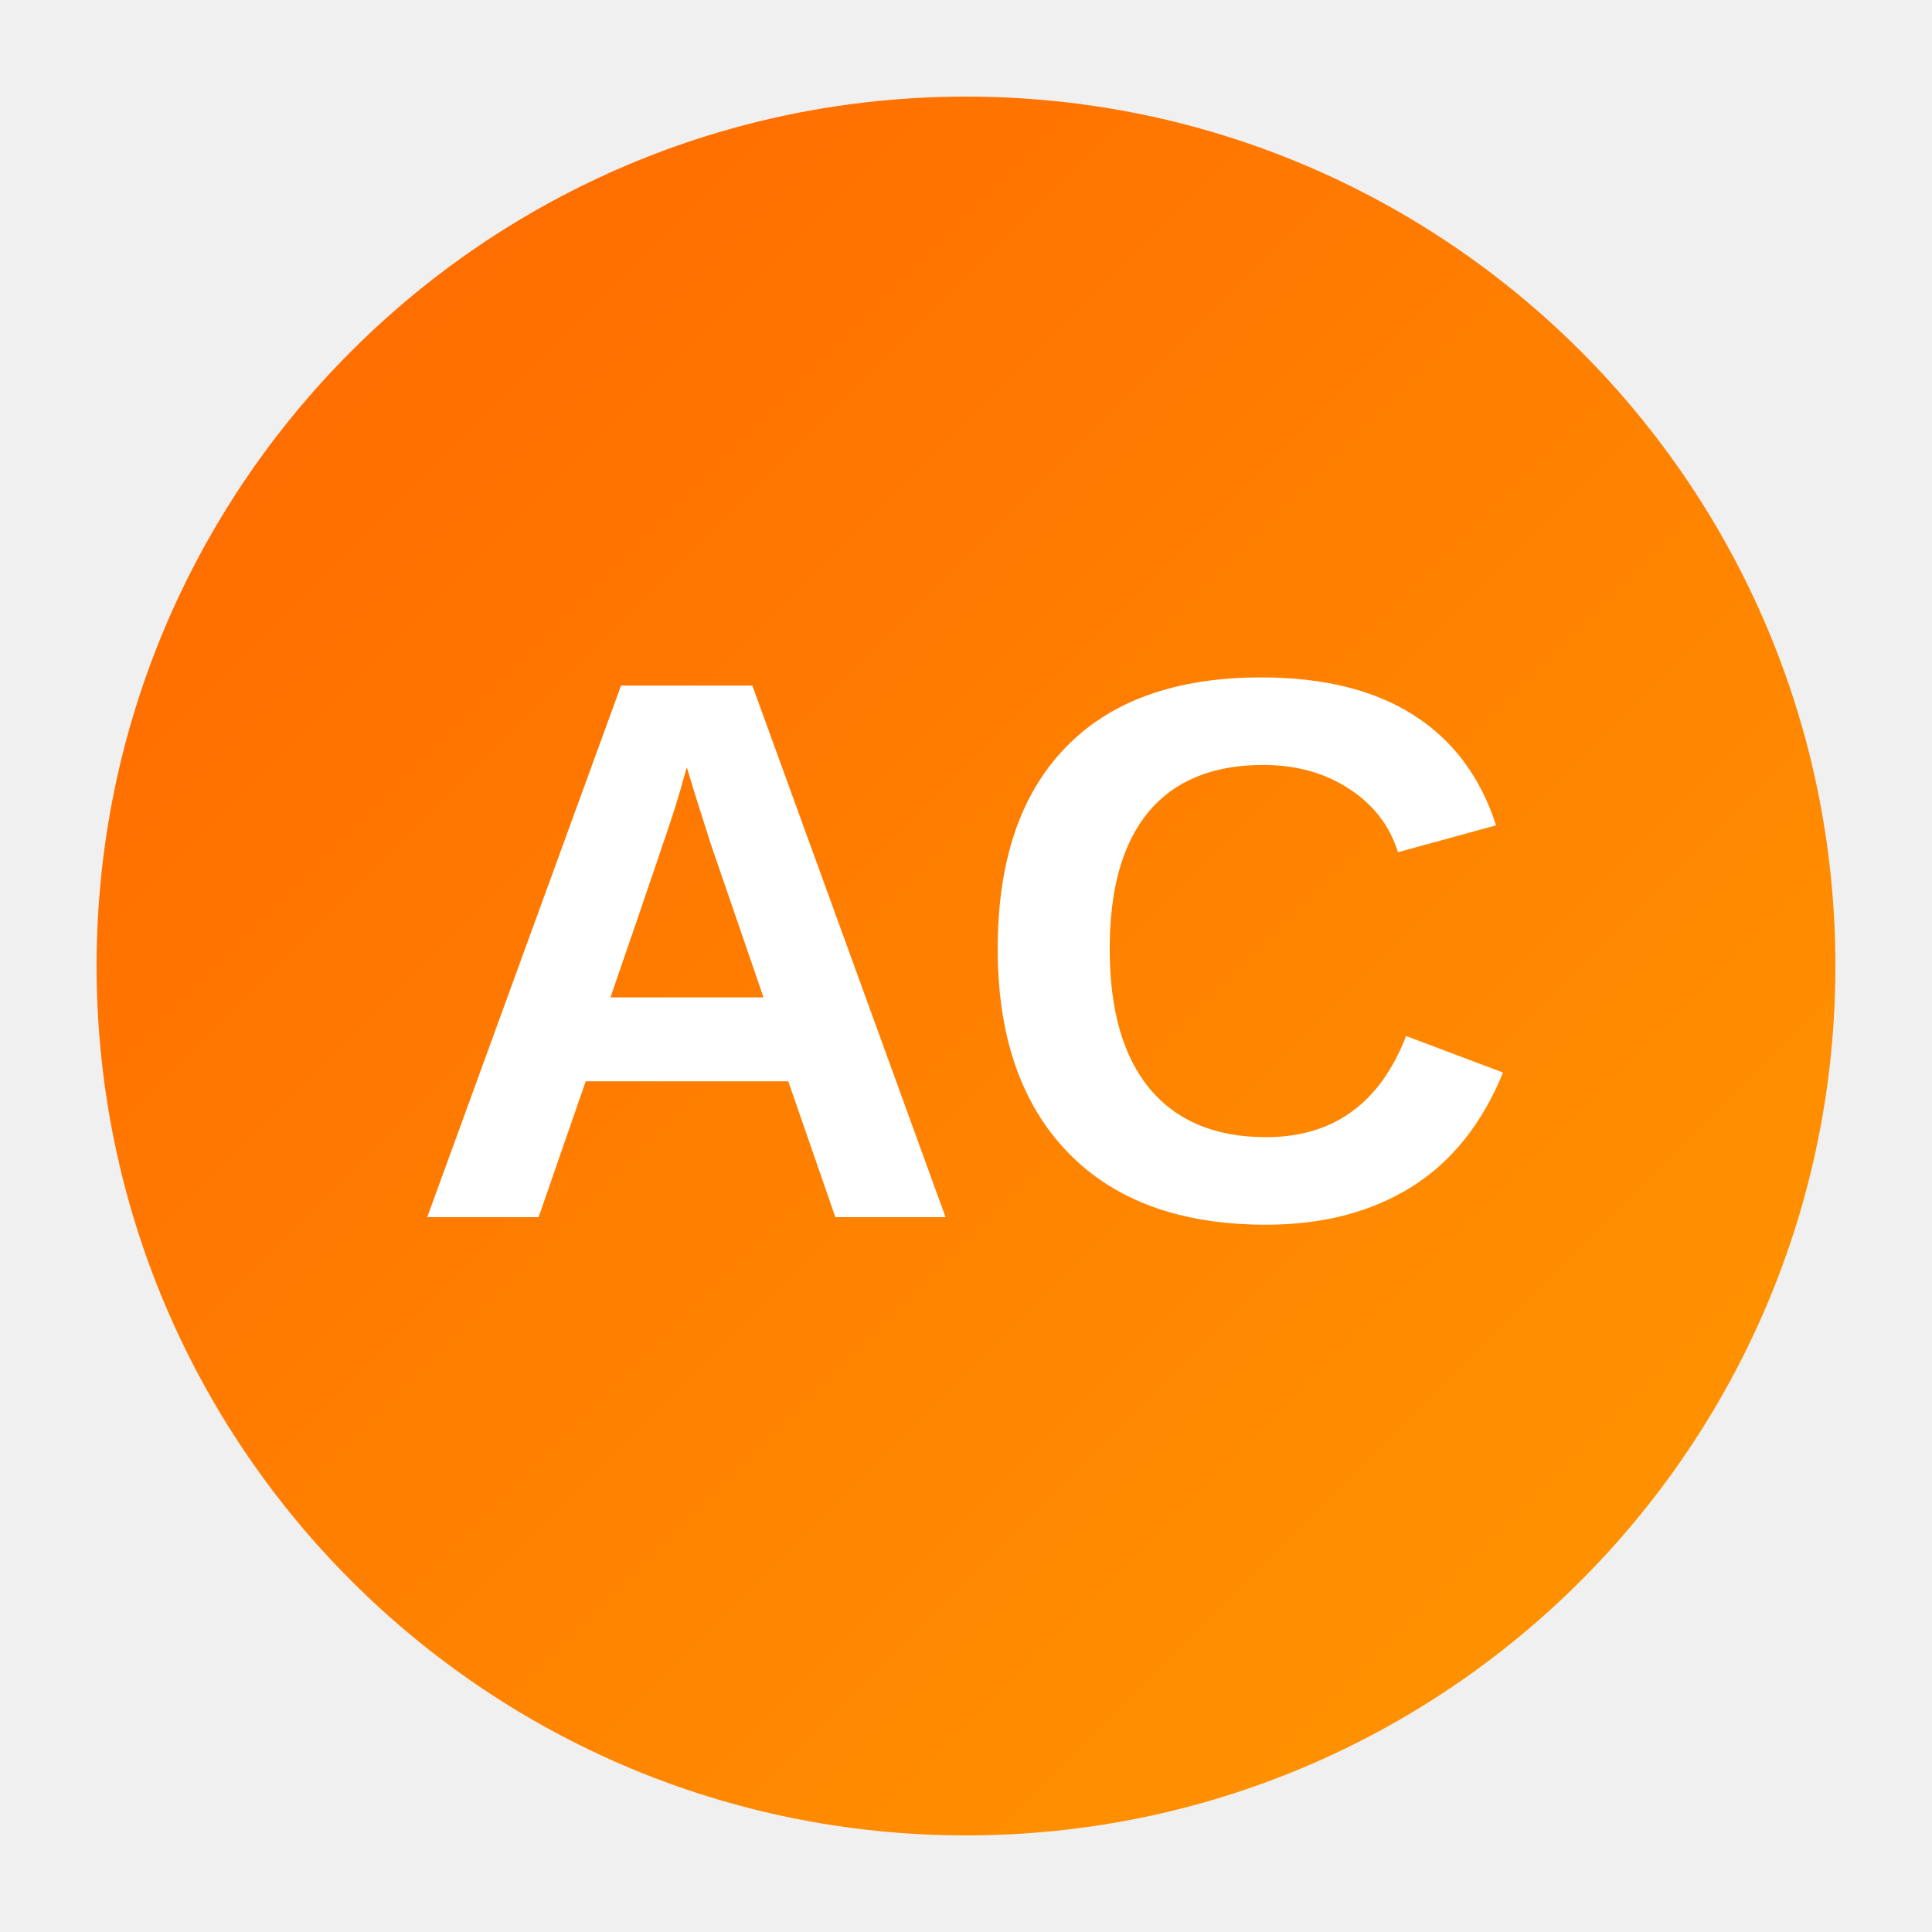
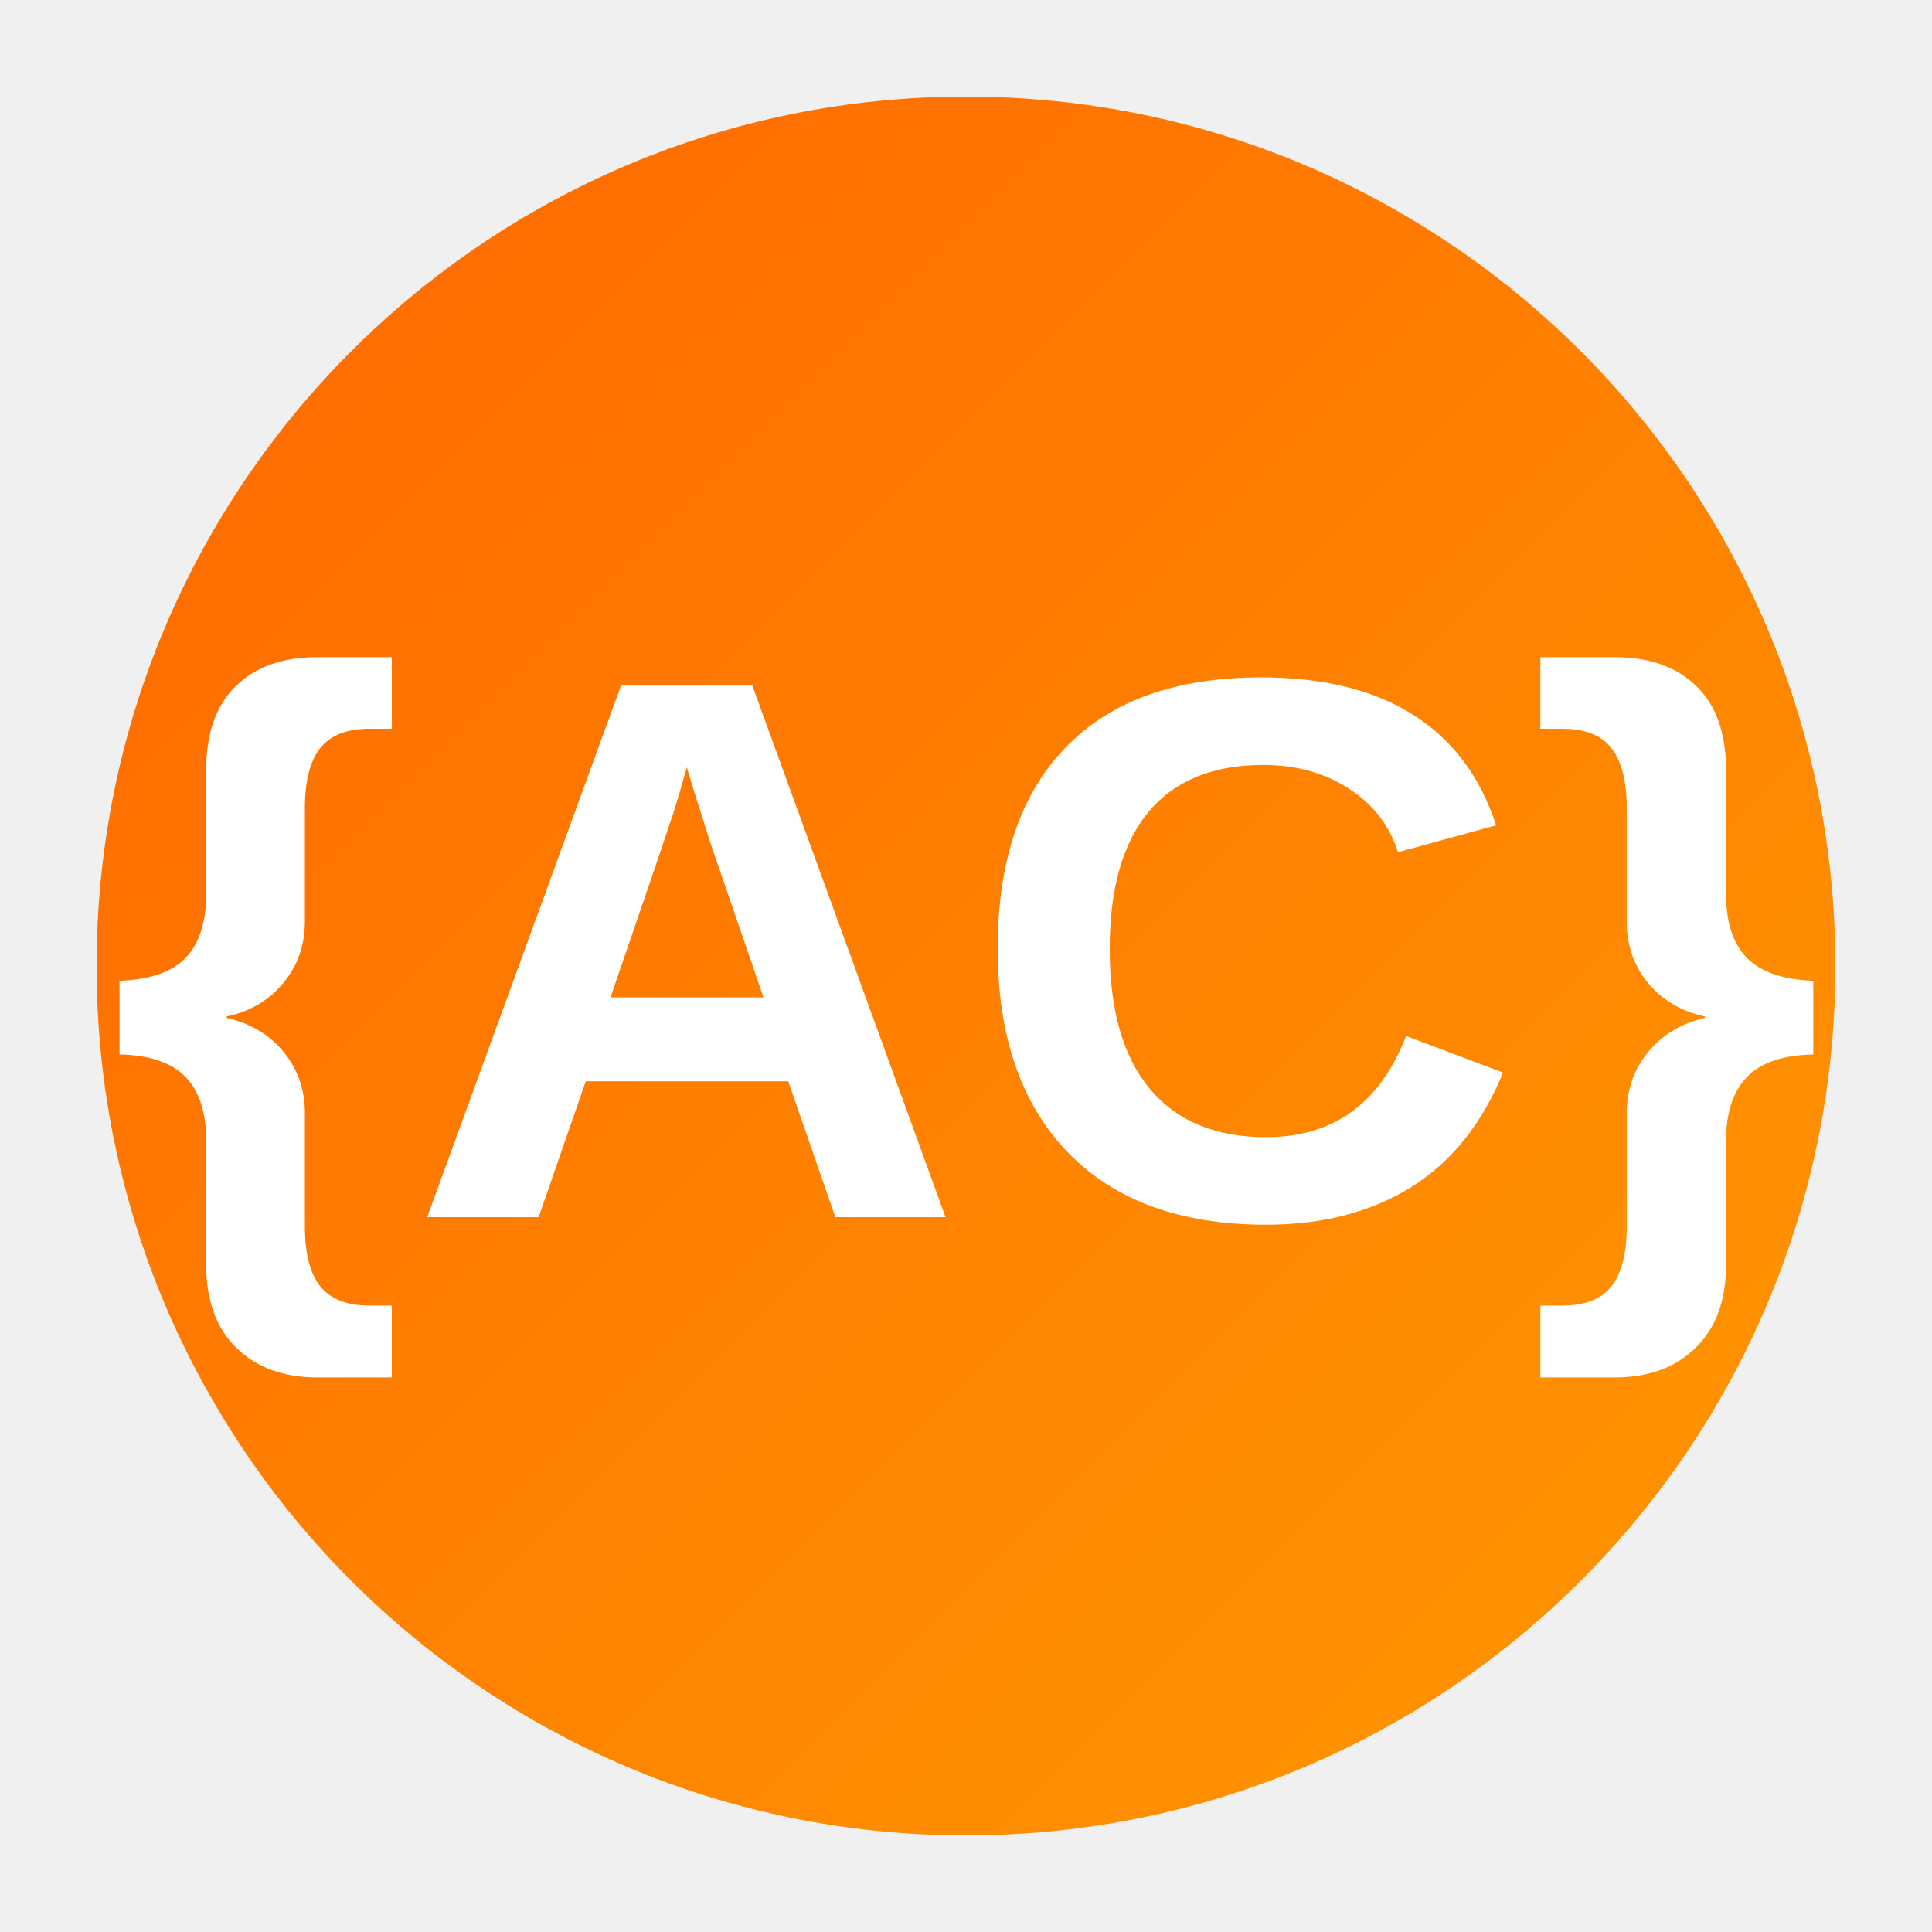
<svg xmlns="http://www.w3.org/2000/svg" viewBox="0 0 100 100" width="100" height="100">
  <defs>
    <linearGradient id="grad" x1="0%" y1="0%" x2="100%" y2="100%">
      <stop offset="0%" style="stop-color:#FF6600;stop-opacity:1" />
      <stop offset="100%" style="stop-color:#FF9900;stop-opacity:1" />
    </linearGradient>
  </defs>
  <circle cx="50" cy="50" r="45" fill="url(#grad)" />
-   <text x="50" y="63" font-family="Arial, sans-serif" font-size="40" font-weight="bold" fill="white" text-anchor="middle">AC</text>
+   <text x="50" y="63" font-family="Arial, sans-serif" font-size="40" font-weight="bold" fill="white" text-anchor="middle">{AC}</text>
</svg>
